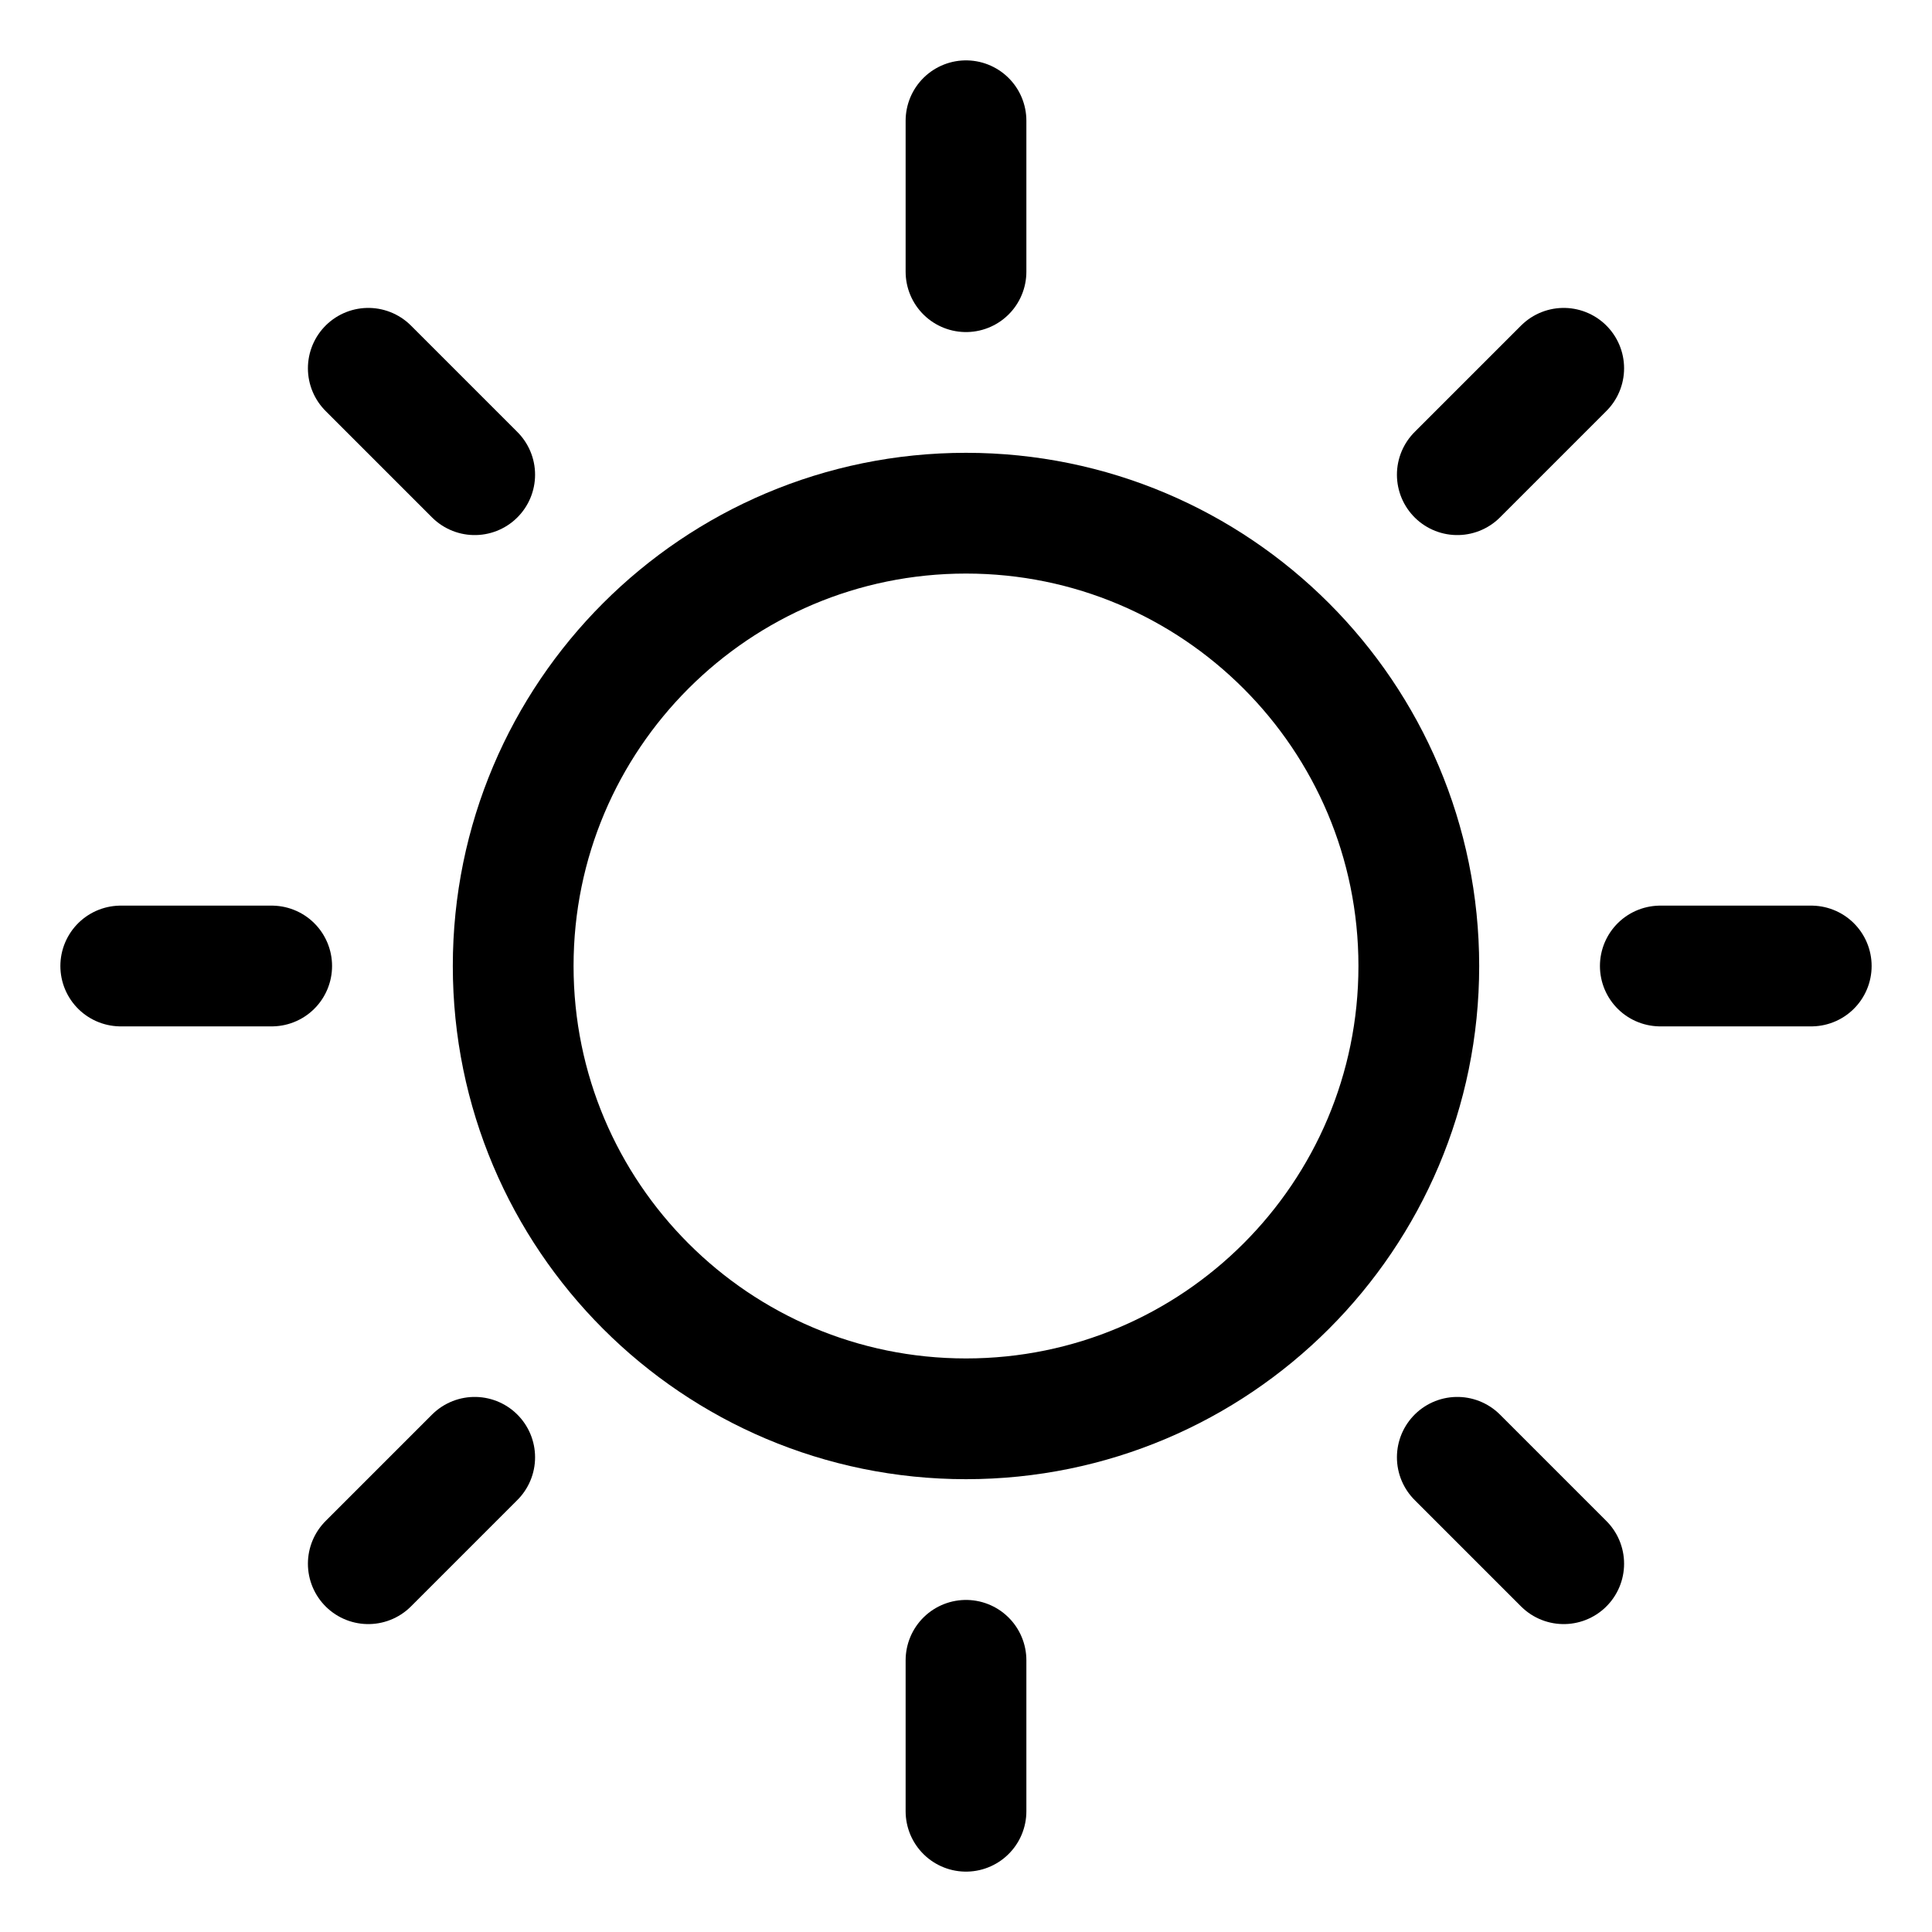
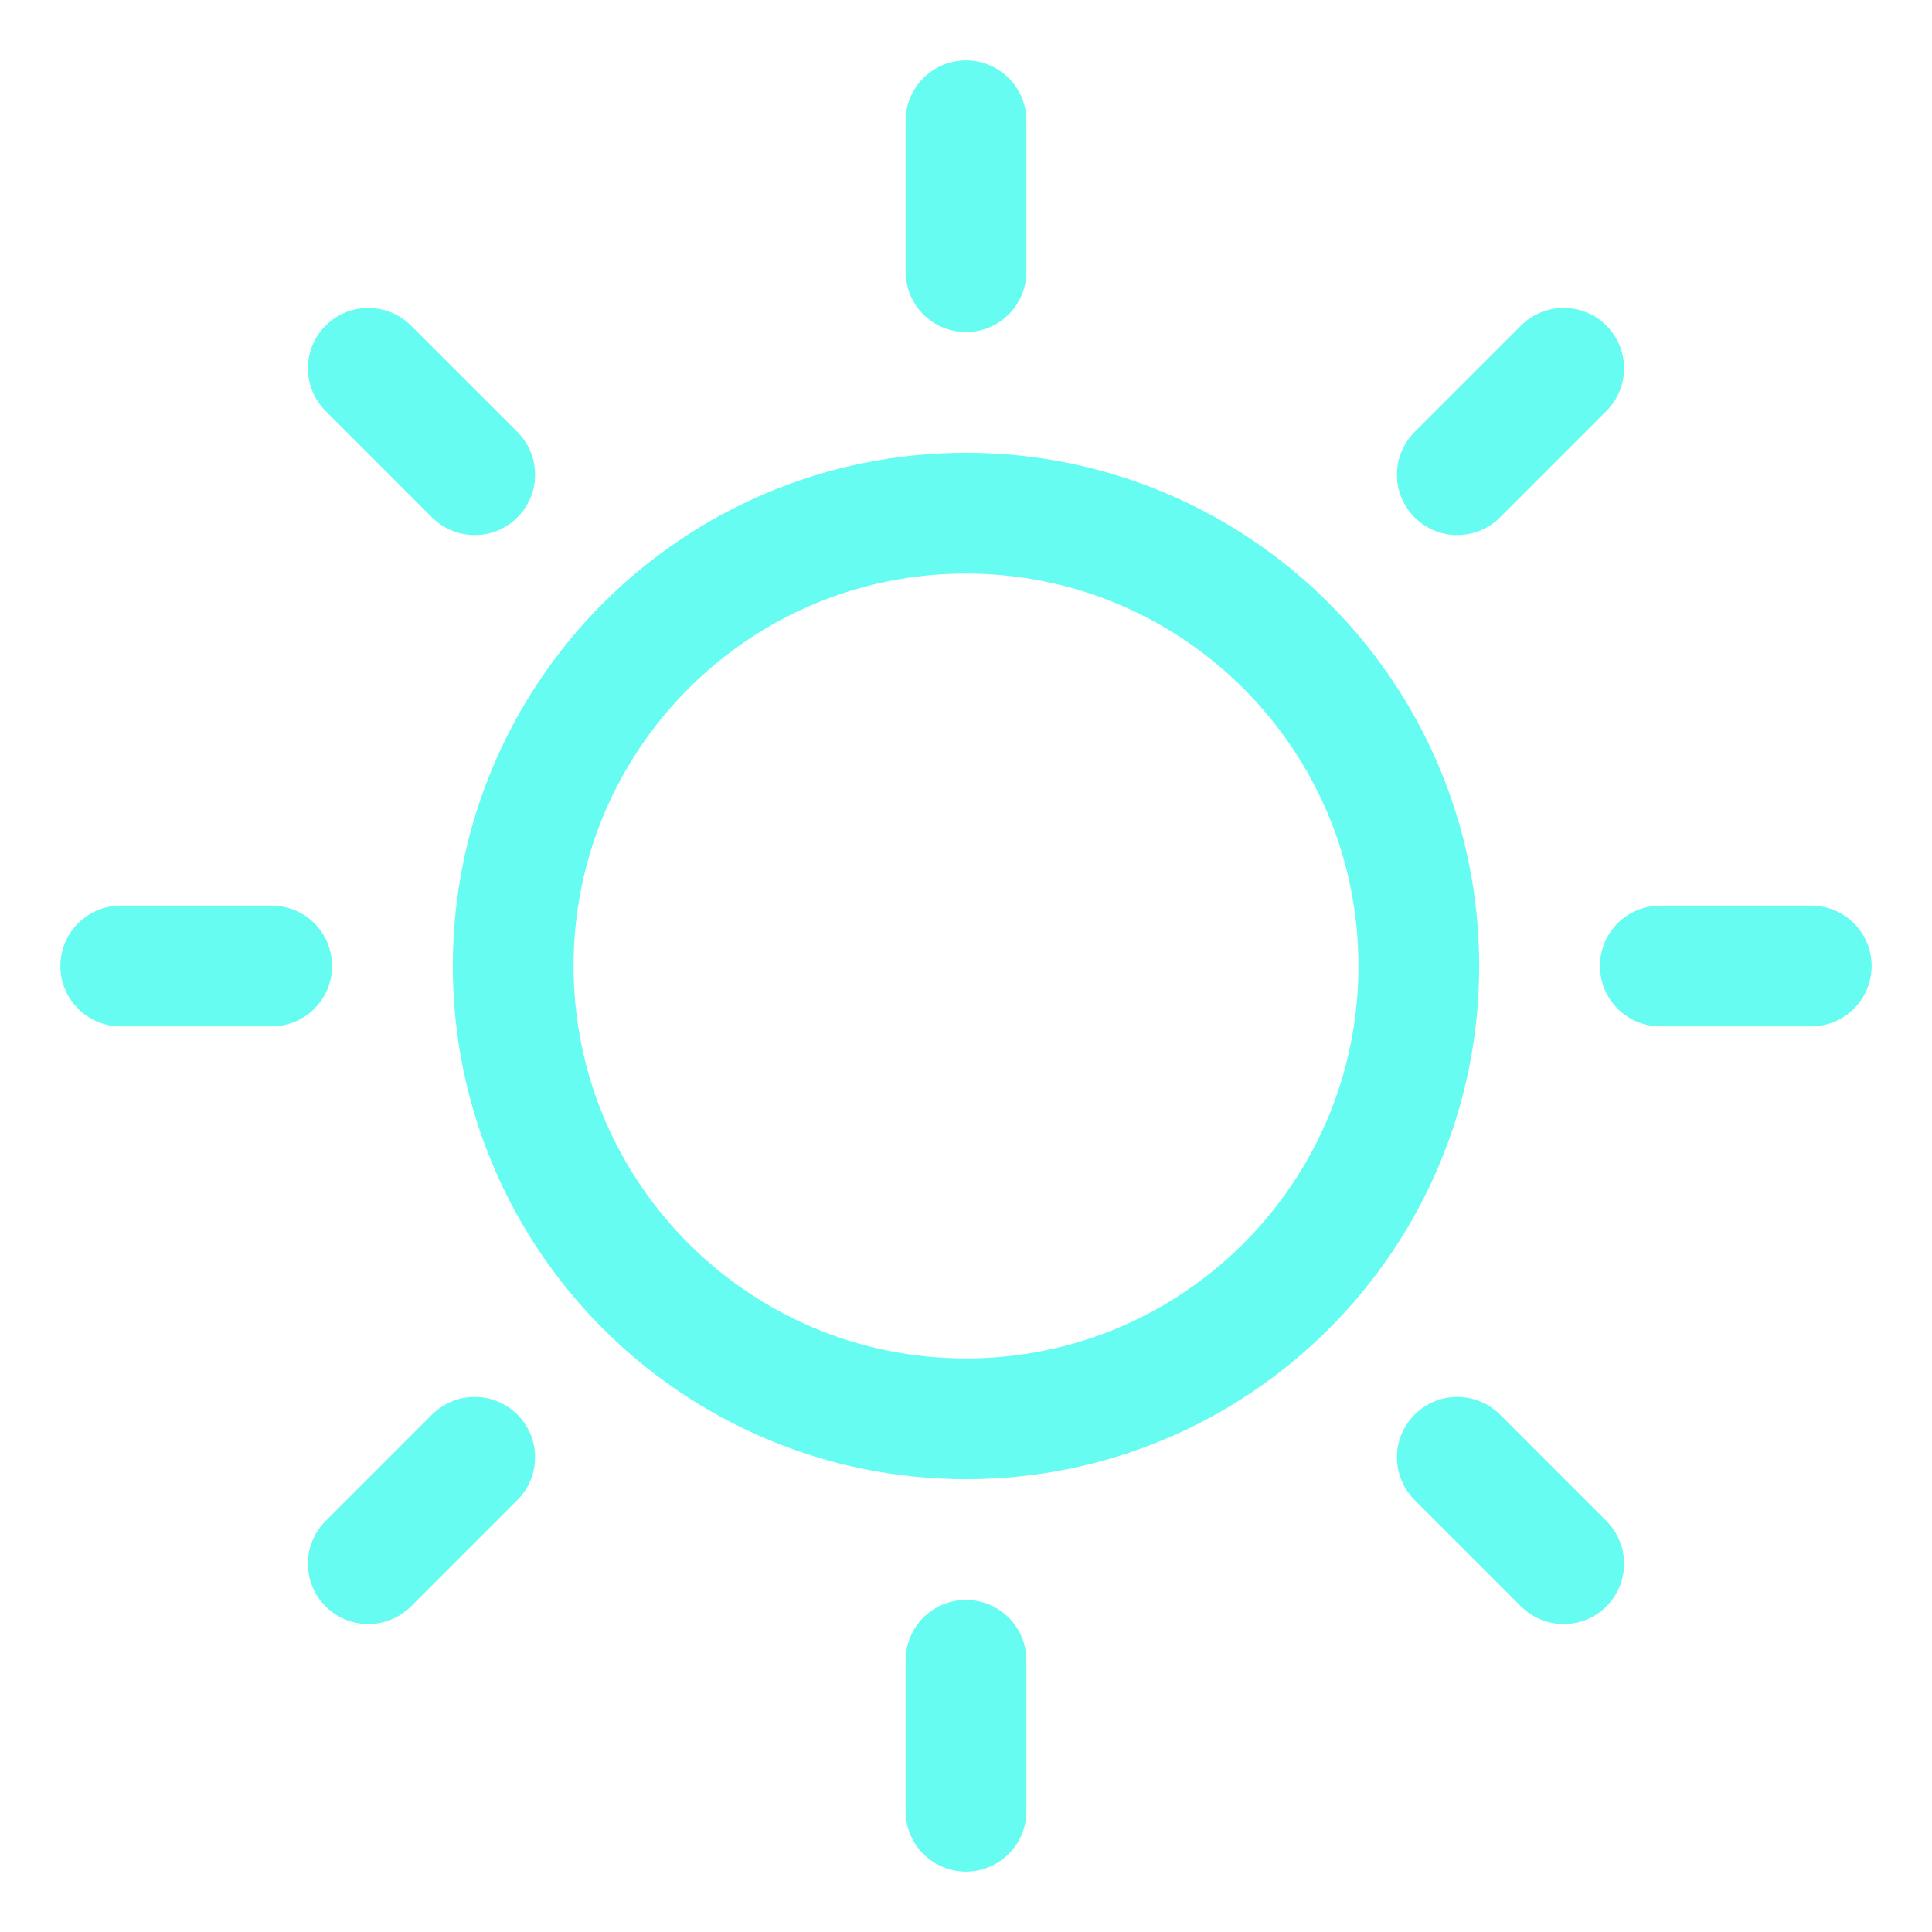
<svg xmlns="http://www.w3.org/2000/svg" viewBox="0 0 256 256">
  <rect fill="none" height="256" width="256" />
-   <circle cx="128" cy="128" fill="none" r="60" stroke="#000" stroke-linecap="round" stroke-linejoin="round" stroke-width="16" />
-   <line fill="none" stroke="#000" stroke-linecap="round" stroke-linejoin="round" stroke-width="16" x1="128" x2="128" y1="36" y2="16" />
-   <line fill="none" stroke="#000" stroke-linecap="round" stroke-linejoin="round" stroke-width="16" x1="62.9" x2="48.8" y1="62.9" y2="48.8" />
-   <line fill="none" stroke="#000" stroke-linecap="round" stroke-linejoin="round" stroke-width="16" x1="36" x2="16" y1="128" y2="128" />
-   <line fill="none" stroke="#000" stroke-linecap="round" stroke-linejoin="round" stroke-width="16" x1="62.9" x2="48.8" y1="193.1" y2="207.2" />
-   <line fill="none" stroke="#000" stroke-linecap="round" stroke-linejoin="round" stroke-width="16" x1="128" x2="128" y1="220" y2="240" />
-   <line fill="none" stroke="#000" stroke-linecap="round" stroke-linejoin="round" stroke-width="16" x1="193.1" x2="207.2" y1="193.1" y2="207.2" />
-   <line fill="none" stroke="#000" stroke-linecap="round" stroke-linejoin="round" stroke-width="16" x1="220" x2="240" y1="128" y2="128" />
-   <line fill="none" stroke="#000" stroke-linecap="round" stroke-linejoin="round" stroke-width="16" x1="193.1" x2="207.2" y1="62.9" y2="48.8" />
+   <circle cx="128" cy="128" fill="none" r="60" stroke="#66fcf1" stroke-linecap="round" stroke-linejoin="round" stroke-width="16" />
+   <line fill="#66fcf1" stroke="#66fcf1" stroke-linecap="round" stroke-linejoin="round" stroke-width="16" x1="128" x2="128" y1="36" y2="16" />
+   <line fill="#66fcf1" stroke="#66fcf1" stroke-linecap="round" stroke-linejoin="round" stroke-width="16" x1="62.9" x2="48.8" y1="62.9" y2="48.8" />
+   <line fill="#66fcf1" stroke="#66fcf1" stroke-linecap="round" stroke-linejoin="round" stroke-width="16" x1="36" x2="16" y1="128" y2="128" />
+   <line fill="#66fcf1" stroke="#66fcf1" stroke-linecap="round" stroke-linejoin="round" stroke-width="16" x1="62.9" x2="48.8" y1="193.1" y2="207.2" />
+   <line fill="#66fcf1" stroke="#66fcf1" stroke-linecap="round" stroke-linejoin="round" stroke-width="16" x1="128" x2="128" y1="220" y2="240" />
+   <line fill="#66fcf1" stroke="#66fcf1" stroke-linecap="round" stroke-linejoin="round" stroke-width="16" x1="193.1" x2="207.2" y1="193.1" y2="207.2" />
+   <line fill="#66fcf1" stroke="#66fcf1" stroke-linecap="round" stroke-linejoin="round" stroke-width="16" x1="220" x2="240" y1="128" y2="128" />
+   <line fill="#66fcf1" stroke="#66fcf1" stroke-linecap="round" stroke-linejoin="round" stroke-width="16" x1="193.1" x2="207.2" y1="62.9" y2="48.8" />
</svg>
